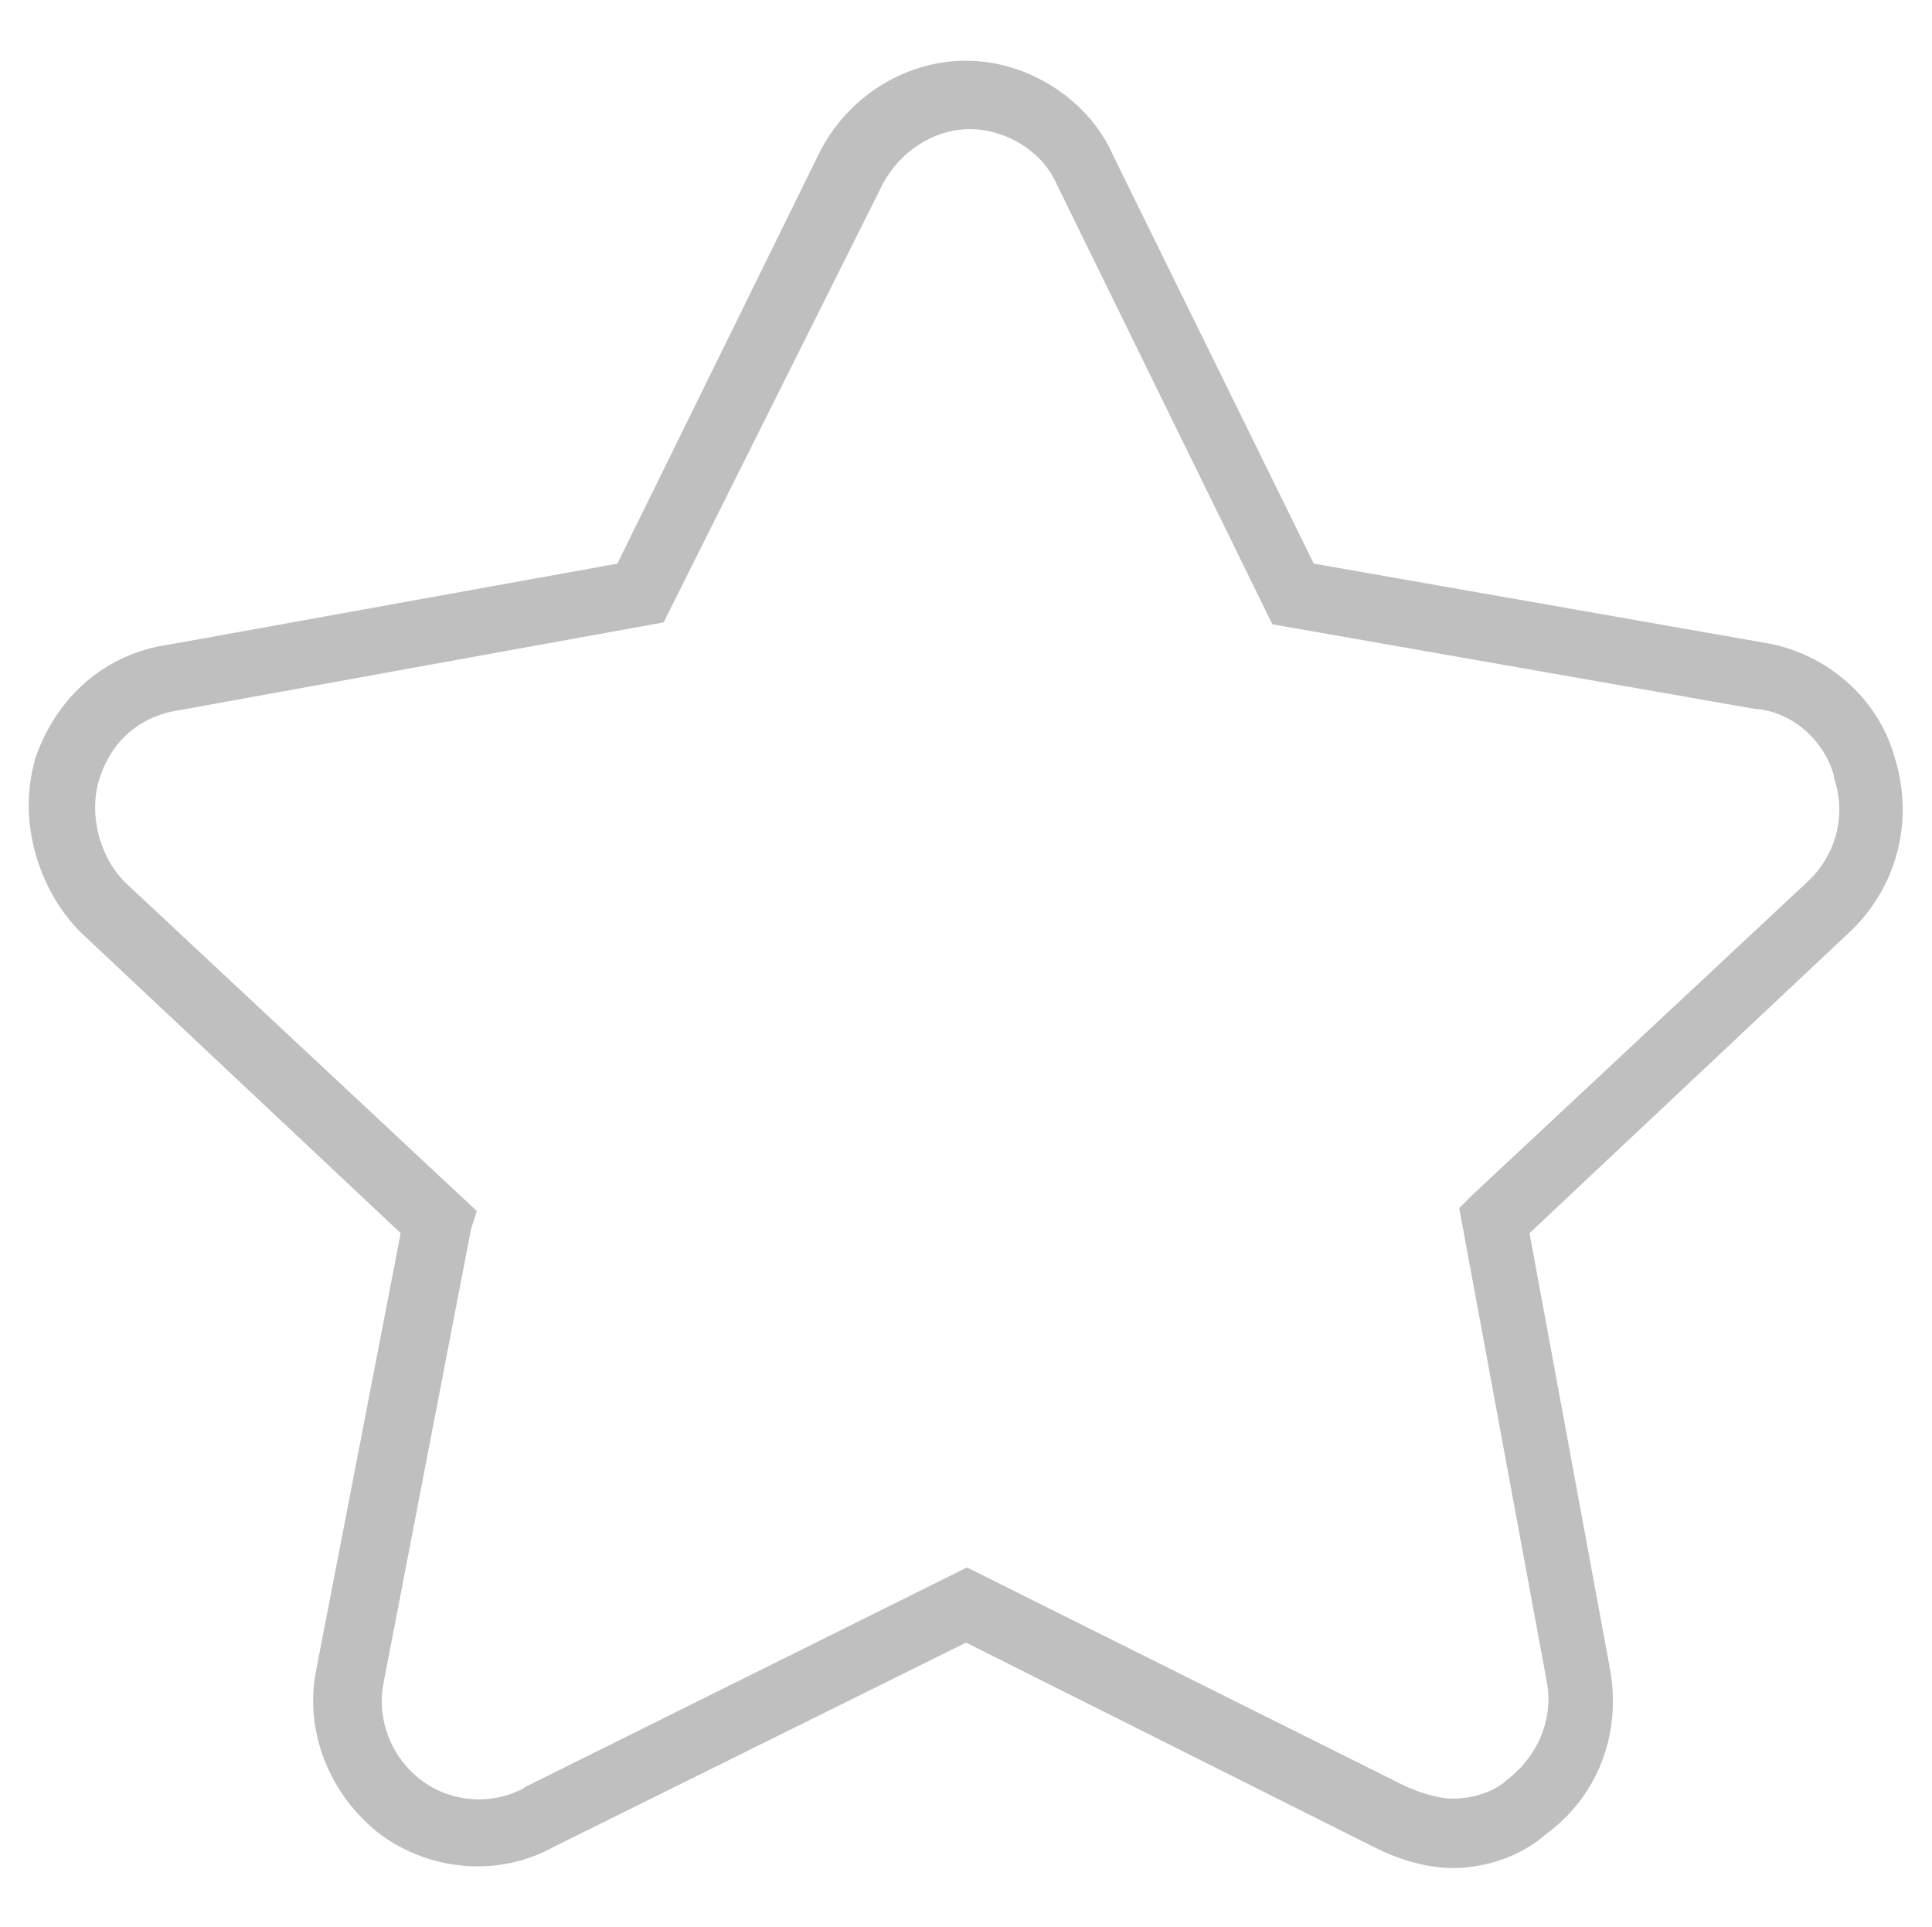
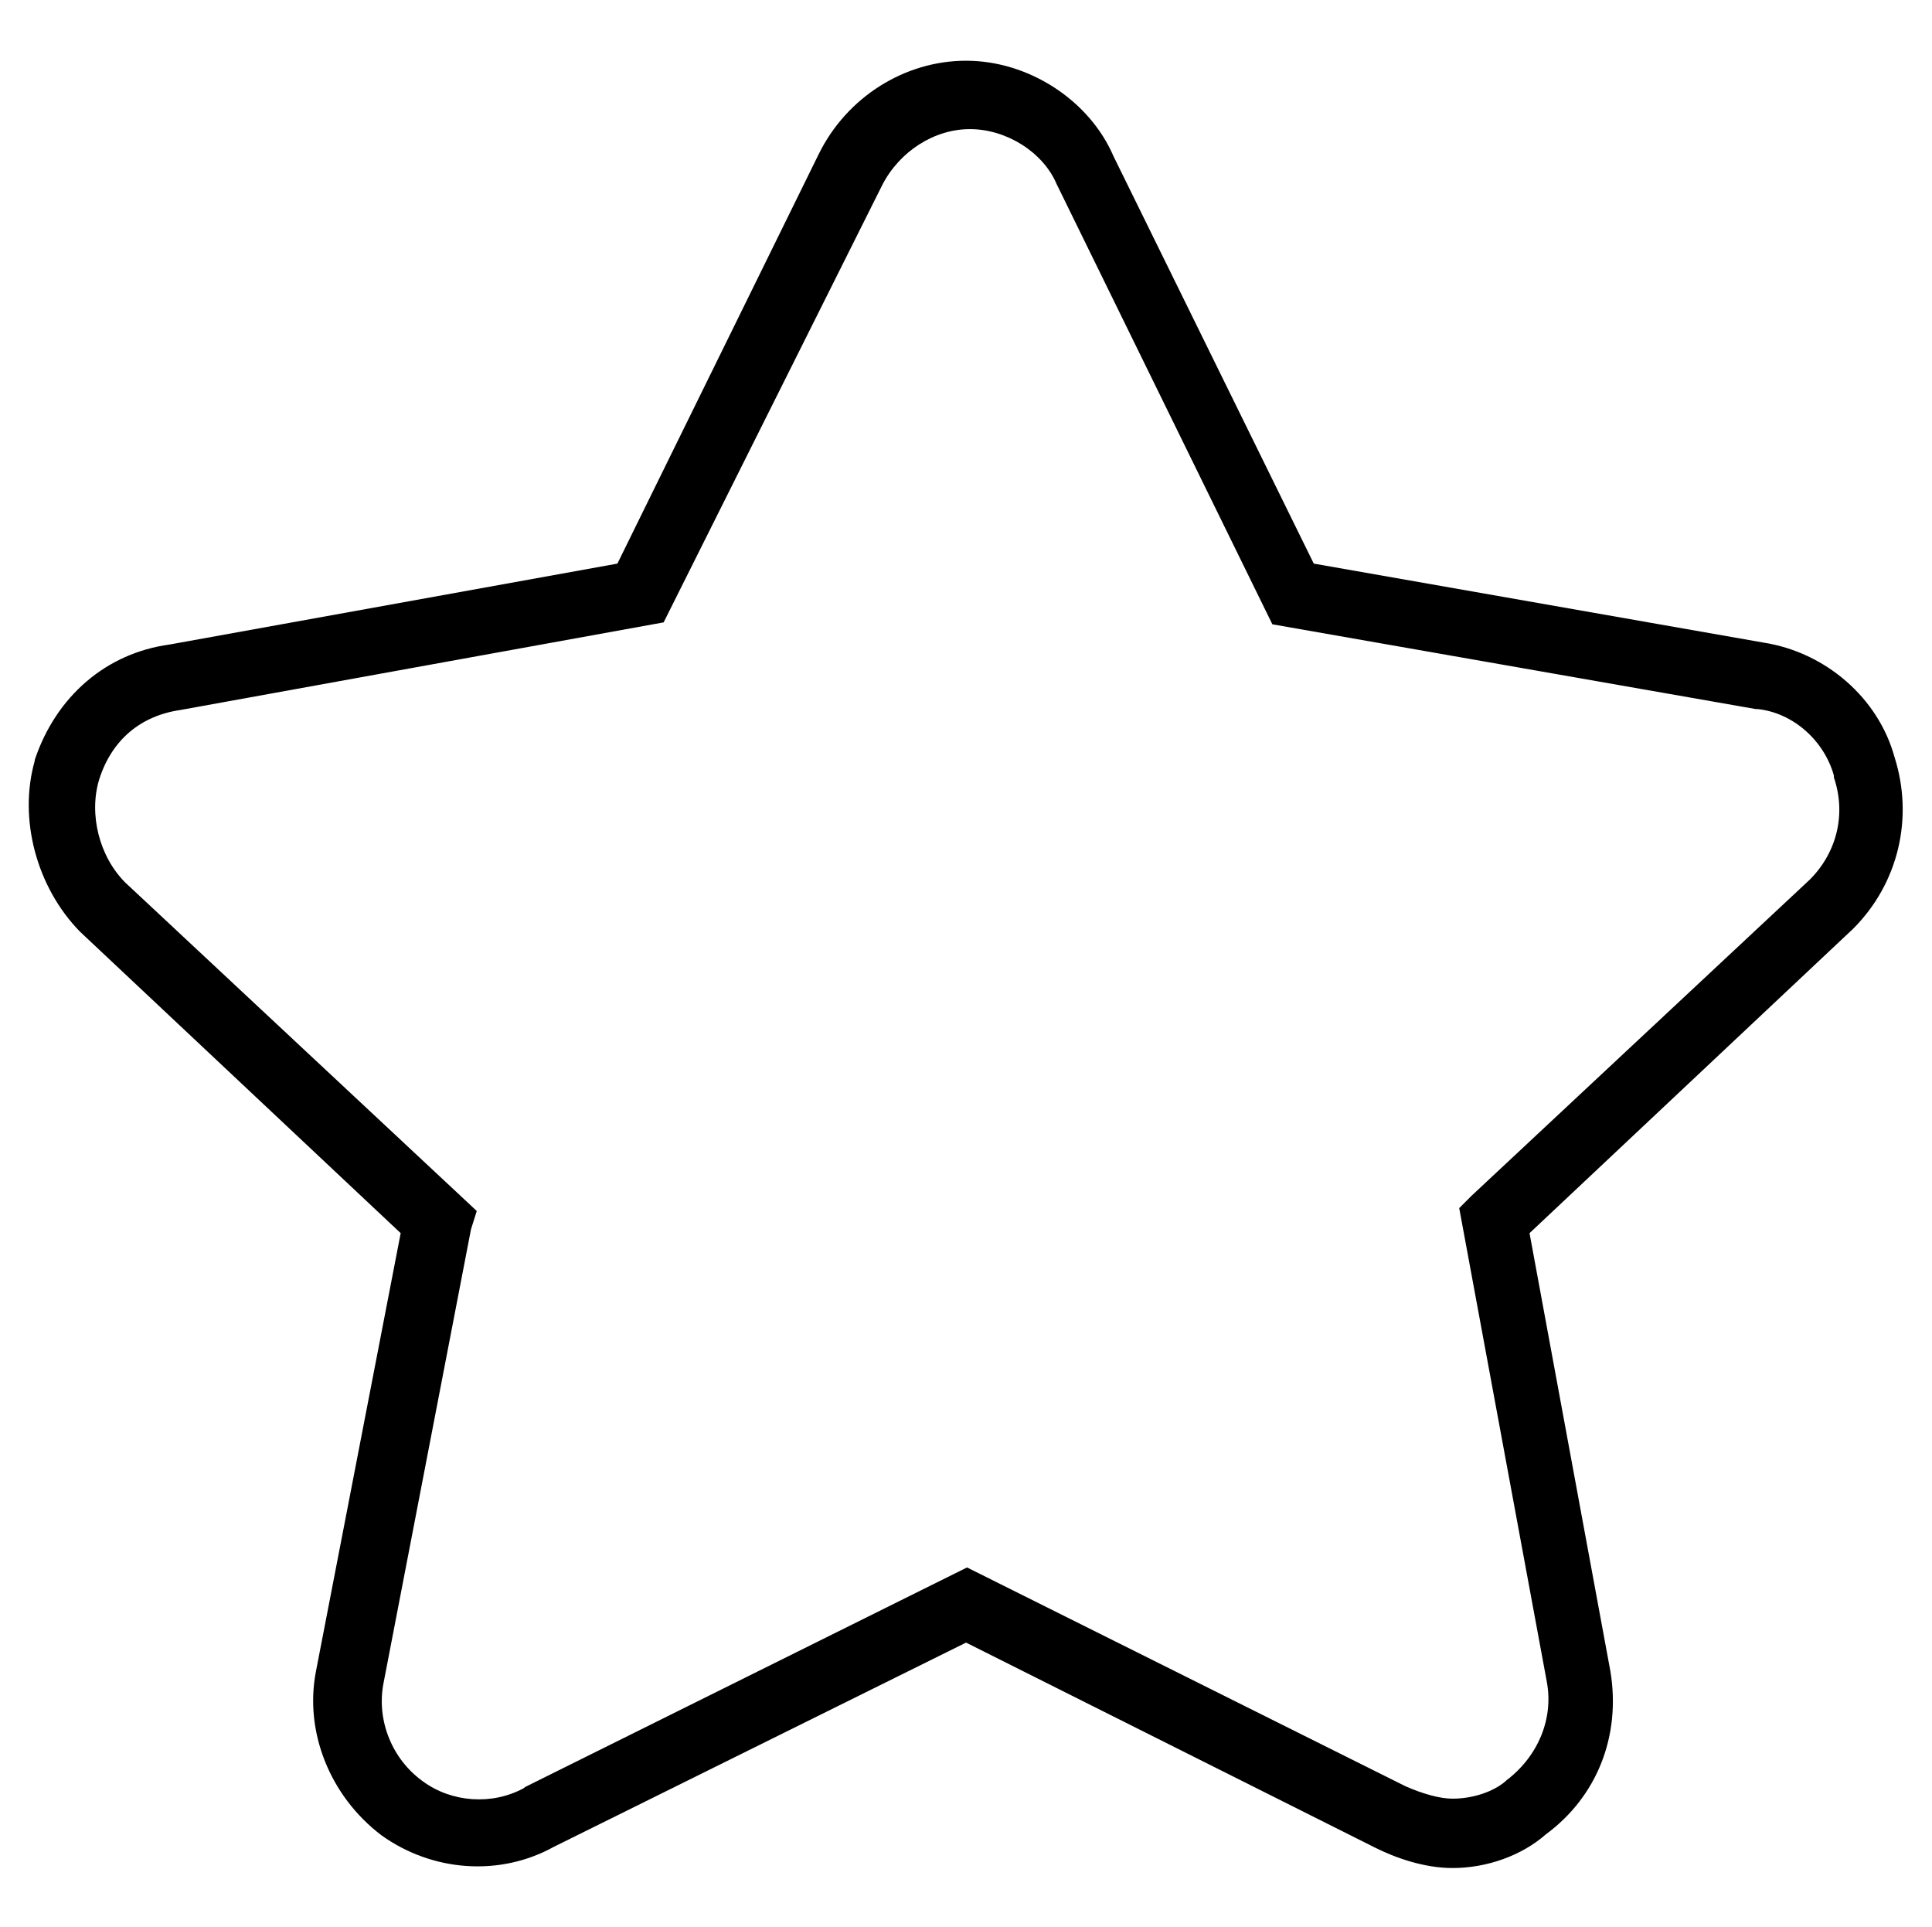
<svg xmlns="http://www.w3.org/2000/svg" class="icon" width="128px" height="127.63px" viewBox="0 0 1027 1024" version="1.1">
-   <path fill="#bfbfbf" d="M1007.104 402.432c-8.704-31.744-36.864-55.808-69.632-60.928L698.368 299.52 591.872 82.944c-12.8-29.696-45.056-50.688-78.336-50.688-32.768 0-63.488 19.456-78.336 49.664l-107.008 217.6-238.08 43.008c-33.792 4.608-60.416 27.648-71.68 61.44v0.512c-8.704 30.72 1.024 67.072 24.064 90.624L212.992 655.36l-45.056 232.96c-6.144 31.744 7.168 66.048 34.816 87.04 27.136 19.456 62.976 22.016 91.648 6.144L513.536 872.96l217.6 109.056c10.24 5.12 25.6 10.752 40.96 10.752 18.432 0 36.864-6.656 49.664-17.92 27.136-19.968 39.936-52.224 34.304-86.528l-43.008-232.96 172.032-161.792c24.064-24.064 32.256-58.88 22.016-91.136z m-224.768 232.96l-6.656 6.656 46.592 251.904c3.584 19.456-4.608 39.424-21.504 52.224l-0.512 0.512c-6.656 5.632-17.408 9.216-28.16 9.216-6.656 0-15.872-2.56-25.088-6.656l-232.96-116.224L279.04 949.76l-0.512 0.512c-16.896 9.216-38.4 7.68-53.76-3.584-16.384-11.776-24.576-32.256-20.992-51.712l46.592-241.664 3.072-9.728L66.56 468.992c-13.824-13.824-19.456-36.352-13.824-54.784 6.656-20.992 22.016-33.792 43.008-36.864l257.024-46.592L468.992 98.304c9.216-17.92 27.648-29.696 46.592-29.696 19.456 0 38.912 12.288 46.08 29.184l114.688 233.984 257.024 45.056h1.024c18.944 2.048 35.328 16.896 40.448 35.328v1.024c6.656 19.456 1.536 39.936-12.8 54.272L782.336 635.392z" />
+   <path d="M1007.104 402.432c-8.704-31.744-36.864-55.808-69.632-60.928L698.368 299.52 591.872 82.944c-12.8-29.696-45.056-50.688-78.336-50.688-32.768 0-63.488 19.456-78.336 49.664l-107.008 217.6-238.08 43.008c-33.792 4.608-60.416 27.648-71.68 61.44v0.512c-8.704 30.72 1.024 67.072 24.064 90.624L212.992 655.36l-45.056 232.96c-6.144 31.744 7.168 66.048 34.816 87.04 27.136 19.456 62.976 22.016 91.648 6.144L513.536 872.96l217.6 109.056c10.24 5.12 25.6 10.752 40.96 10.752 18.432 0 36.864-6.656 49.664-17.92 27.136-19.968 39.936-52.224 34.304-86.528l-43.008-232.96 172.032-161.792c24.064-24.064 32.256-58.88 22.016-91.136z m-224.768 232.96l-6.656 6.656 46.592 251.904c3.584 19.456-4.608 39.424-21.504 52.224l-0.512 0.512c-6.656 5.632-17.408 9.216-28.16 9.216-6.656 0-15.872-2.56-25.088-6.656l-232.96-116.224L279.04 949.76l-0.512 0.512c-16.896 9.216-38.4 7.68-53.76-3.584-16.384-11.776-24.576-32.256-20.992-51.712l46.592-241.664 3.072-9.728L66.56 468.992c-13.824-13.824-19.456-36.352-13.824-54.784 6.656-20.992 22.016-33.792 43.008-36.864l257.024-46.592L468.992 98.304c9.216-17.92 27.648-29.696 46.592-29.696 19.456 0 38.912 12.288 46.08 29.184l114.688 233.984 257.024 45.056h1.024c18.944 2.048 35.328 16.896 40.448 35.328v1.024c6.656 19.456 1.536 39.936-12.8 54.272L782.336 635.392z" />
</svg>
